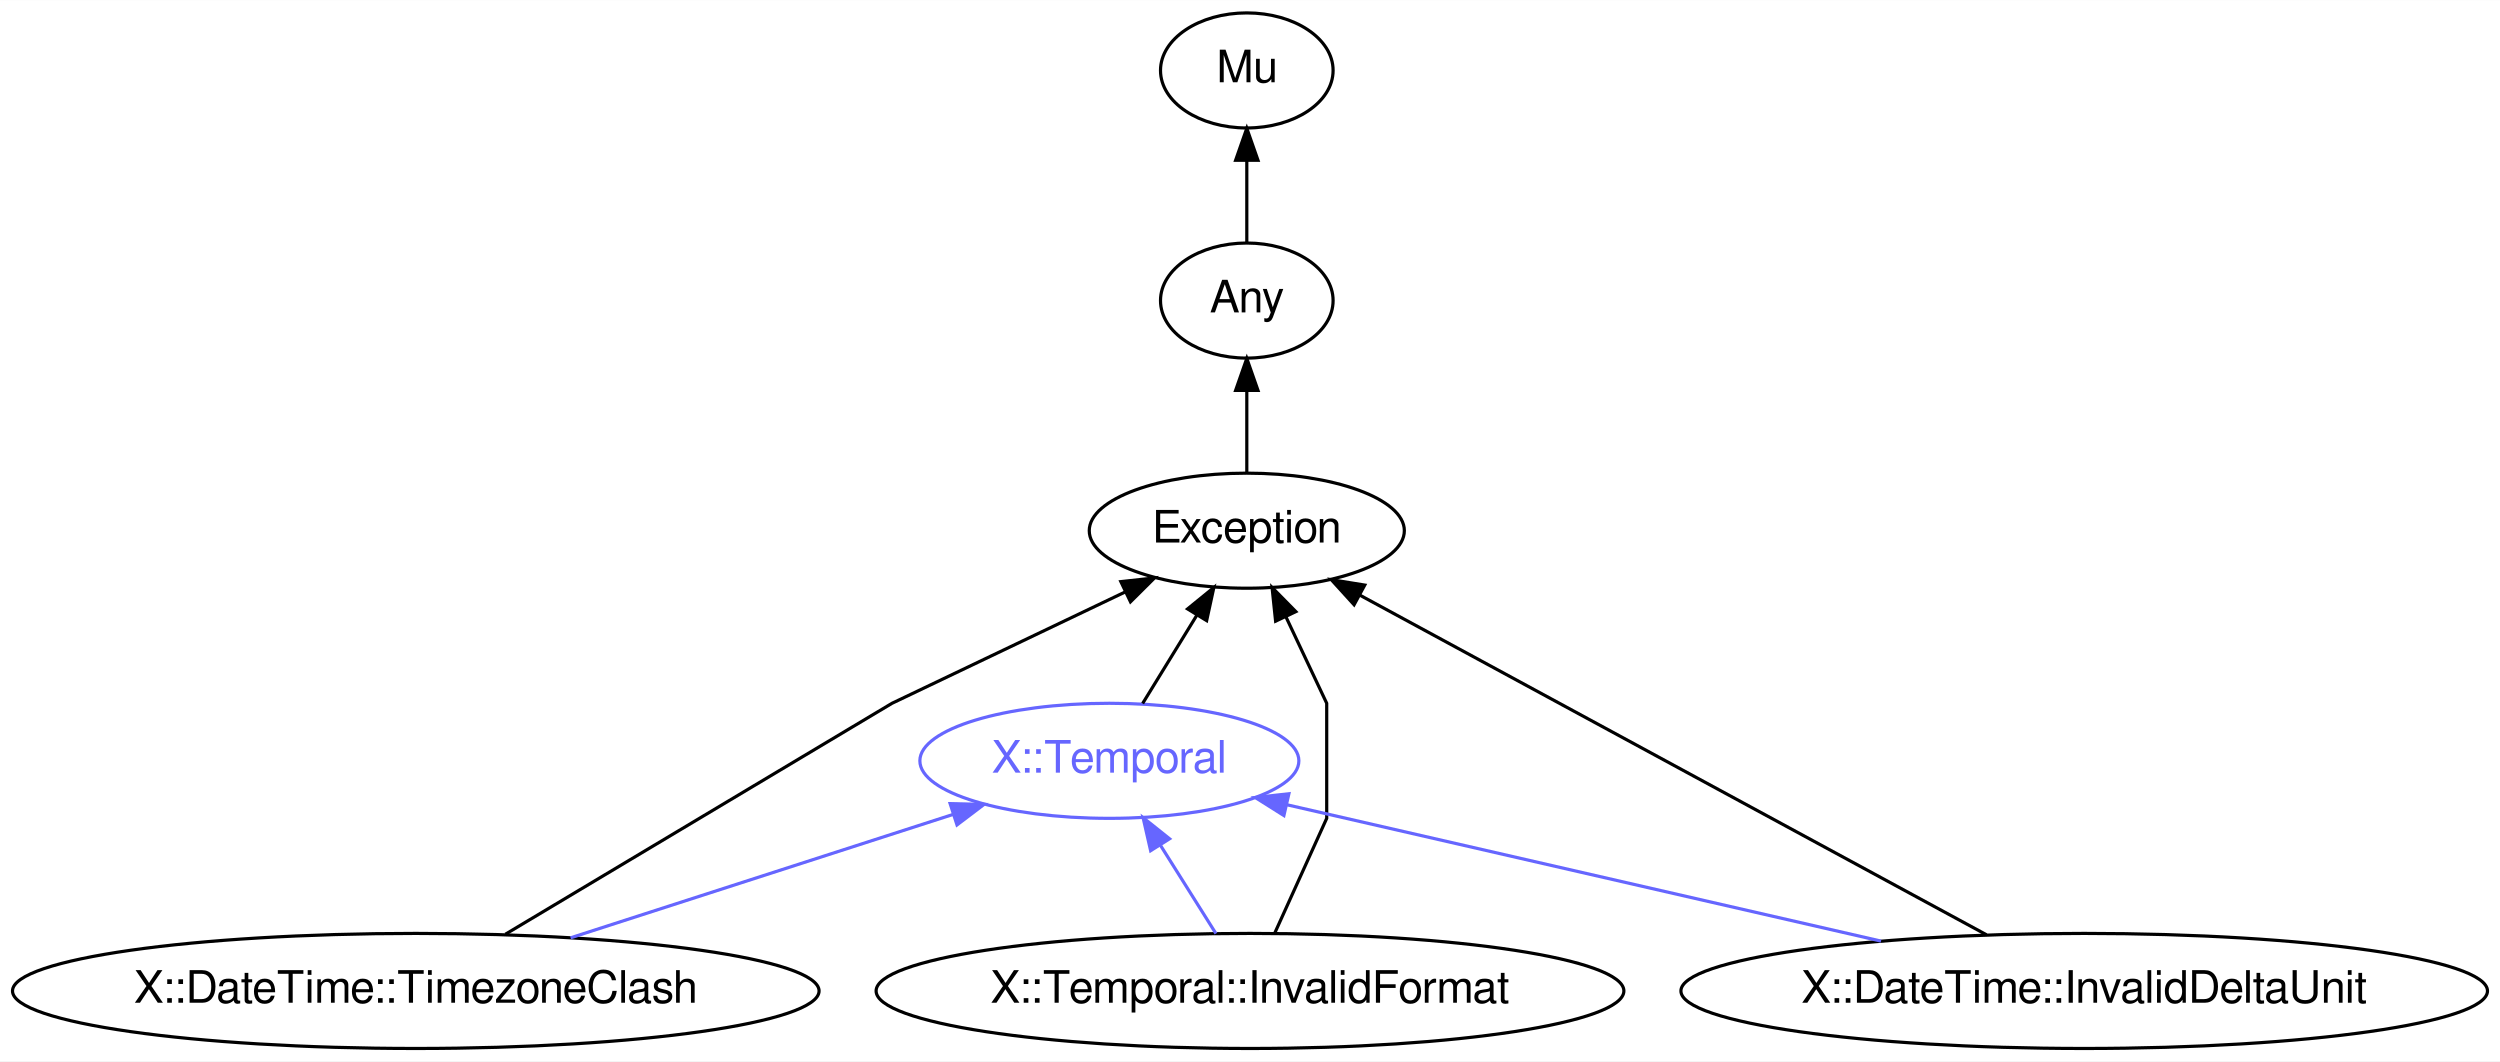
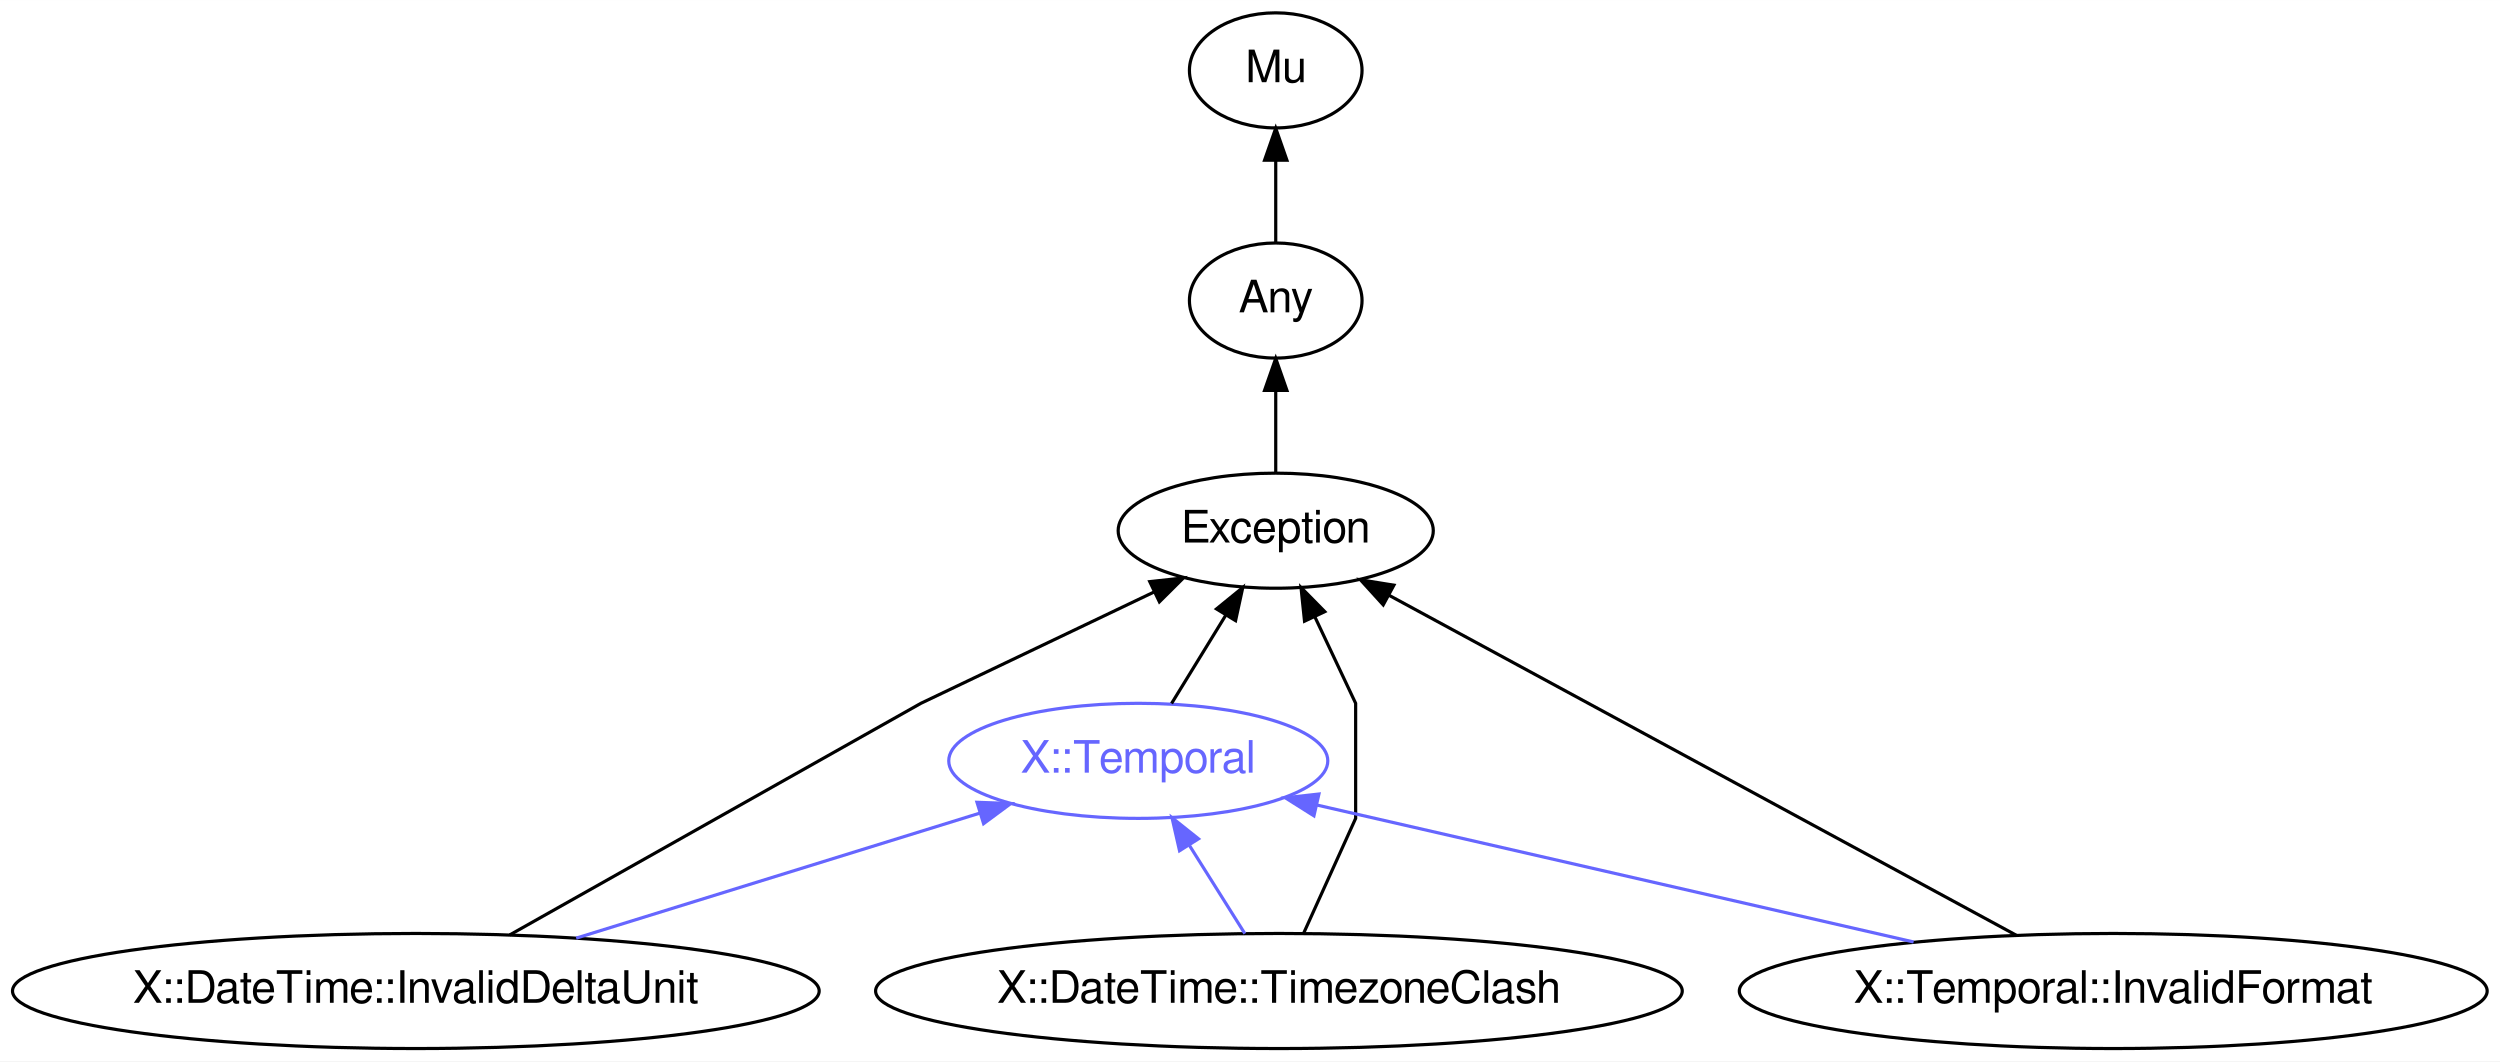
- <svg xmlns="http://www.w3.org/2000/svg" xmlns:xlink="http://www.w3.org/1999/xlink" width="782pt" height="332pt" viewBox="0.00 0.00 782.18 332.00">
+ <svg xmlns="http://www.w3.org/2000/svg" xmlns:xlink="http://www.w3.org/1999/xlink" width="782pt" height="332pt" viewBox="0.00 0.00 782.08 332.00">
  <g id="graph0" class="graph" transform="scale(1 1) rotate(0) translate(4 328)">
-     <polygon fill="white" stroke="none" points="-4,4 -4,-328 778.178,-328 778.178,4 -4,4" />
+     <polygon fill="white" stroke="none" points="-4,4 -4,-328 778.078,-328 778.078,4 -4,4" />
    <g id="node1" class="node">
      <g id="a_node1">
        <a xlink:href="/type/X::Temporal" xlink:title="X::Temporal">
-           <ellipse fill="none" stroke="#6666ff" cx="343.089" cy="-90" rx="59.29" ry="18" />
-           <text text-anchor="middle" x="343.089" y="-86.3" font-family="FreeSans" font-size="14.00" fill="#6666ff">X::Temporal</text>
+           <ellipse fill="none" stroke="#6666ff" cx="352.089" cy="-90" rx="59.29" ry="18" />
+           <text text-anchor="middle" x="352.089" y="-86.3" font-family="FreeSans" font-size="14.00" fill="#6666ff">X::Temporal</text>
        </a>
      </g>
    </g>
    <g id="node4" class="node">
      <g id="a_node4">
        <a xlink:href="/type/Exception" xlink:title="Exception">
-           <ellipse fill="none" stroke="#000000" cx="386.089" cy="-162" rx="49.291" ry="18" />
-           <text text-anchor="middle" x="386.089" y="-158.3" font-family="FreeSans" font-size="14.00" fill="#000000">Exception</text>
+           <ellipse fill="none" stroke="#000000" cx="395.089" cy="-162" rx="49.291" ry="18" />
+           <text text-anchor="middle" x="395.089" y="-158.3" font-family="FreeSans" font-size="14.00" fill="#000000">Exception</text>
        </a>
      </g>
    </g>
    <g id="edge1" class="edge">
-       <path fill="none" stroke="#000000" d="M353.498,-107.945C358.568,-116.199 364.772,-126.299 370.401,-135.462" />
-       <polygon fill="#000000" stroke="#000000" points="367.559,-137.522 375.776,-144.211 373.524,-133.858 367.559,-137.522" />
+       <path fill="none" stroke="#000000" d="M362.498,-107.945C367.568,-116.199 373.772,-126.299 379.401,-135.462" />
+       <polygon fill="#000000" stroke="#000000" points="376.559,-137.522 384.776,-144.211 382.524,-133.858 376.559,-137.522" />
    </g>
    <g id="node2" class="node">
      <g id="a_node2">
        <a xlink:href="/type/Mu" xlink:title="Mu">
-           <ellipse fill="none" stroke="#000000" cx="386.089" cy="-306" rx="27" ry="18" />
-           <text text-anchor="middle" x="386.089" y="-302.3" font-family="FreeSans" font-size="14.00" fill="#000000">Mu</text>
+           <ellipse fill="none" stroke="#000000" cx="395.089" cy="-306" rx="27" ry="18" />
+           <text text-anchor="middle" x="395.089" y="-302.3" font-family="FreeSans" font-size="14.00" fill="#000000">Mu</text>
        </a>
      </g>
    </g>
    <g id="node3" class="node">
      <g id="a_node3">
        <a xlink:href="/type/Any" xlink:title="Any">
-           <ellipse fill="none" stroke="#000000" cx="386.089" cy="-234" rx="27" ry="18" />
-           <text text-anchor="middle" x="386.089" y="-230.3" font-family="FreeSans" font-size="14.00" fill="#000000">Any</text>
+           <ellipse fill="none" stroke="#000000" cx="395.089" cy="-234" rx="27" ry="18" />
+           <text text-anchor="middle" x="395.089" y="-230.3" font-family="FreeSans" font-size="14.00" fill="#000000">Any</text>
        </a>
      </g>
    </g>
    <g id="edge2" class="edge">
-       <path fill="none" stroke="#000000" d="M386.089,-252.303C386.089,-260.017 386.089,-269.288 386.089,-277.888" />
-       <polygon fill="#000000" stroke="#000000" points="382.589,-277.896 386.089,-287.896 389.589,-277.896 382.589,-277.896" />
+       <path fill="none" stroke="#000000" d="M395.089,-252.303C395.089,-260.017 395.089,-269.288 395.089,-277.888" />
+       <polygon fill="#000000" stroke="#000000" points="391.589,-277.896 395.089,-287.896 398.589,-277.896 391.589,-277.896" />
    </g>
    <g id="edge3" class="edge">
-       <path fill="none" stroke="#000000" d="M386.089,-180.303C386.089,-188.017 386.089,-197.288 386.089,-205.888" />
-       <polygon fill="#000000" stroke="#000000" points="382.589,-205.896 386.089,-215.896 389.589,-205.896 382.589,-205.896" />
+       <path fill="none" stroke="#000000" d="M395.089,-180.303C395.089,-188.017 395.089,-197.288 395.089,-205.888" />
+       <polygon fill="#000000" stroke="#000000" points="391.589,-205.896 395.089,-215.896 398.589,-205.896 391.589,-205.896" />
    </g>
    <g id="node5" class="node">
      <g id="a_node5">
-         <a xlink:href="/type/X::DateTime::TimezoneClash" xlink:title="X::DateTime::TimezoneClash">
+         <a xlink:href="/type/X::DateTime::InvalidDeltaUnit" xlink:title="X::DateTime::InvalidDeltaUnit">
          <ellipse fill="none" stroke="#000000" cx="126.089" cy="-18" rx="126.178" ry="18" />
-           <text text-anchor="middle" x="126.089" y="-14.3" font-family="FreeSans" font-size="14.00" fill="#000000">X::DateTime::TimezoneClash</text>
+           <text text-anchor="middle" x="126.089" y="-14.3" font-family="FreeSans" font-size="14.00" fill="#000000">X::DateTime::InvalidDeltaUnit</text>
        </a>
      </g>
    </g>
    <g id="edge7" class="edge">
-       <path fill="none" stroke="#6666ff" d="M174.518,-34.622C210.141,-46.114 258.38,-61.675 294.128,-73.206" />
-       <polygon fill="#6666ff" stroke="#6666ff" points="293.267,-76.606 303.859,-76.345 295.416,-69.944 293.267,-76.606" />
+       <path fill="none" stroke="#6666ff" d="M176.246,-34.535C213.848,-46.182 265.065,-62.046 302.524,-73.648" />
+       <polygon fill="#6666ff" stroke="#6666ff" points="301.629,-77.035 312.217,-76.65 303.7,-70.348 301.629,-77.035" />
    </g>
    <g id="edge4" class="edge">
-       <path fill="none" stroke="#000000" d="M154.115,-35.74C197.276,-61.521 275.089,-108 275.089,-108 275.089,-108 315.876,-127.475 348.002,-142.814" />
-       <polygon fill="#000000" stroke="#000000" points="346.682,-146.063 357.215,-147.213 349.699,-139.746 346.682,-146.063" />
+       <path fill="none" stroke="#000000" d="M155.437,-35.532C201.13,-61.27 284.089,-108 284.089,-108 284.089,-108 324.876,-127.475 357.002,-142.814" />
+       <polygon fill="#000000" stroke="#000000" points="355.682,-146.063 366.215,-147.213 358.699,-139.746 355.682,-146.063" />
    </g>
    <g id="node6" class="node">
      <g id="a_node6">
-         <a xlink:href="/type/X::Temporal::InvalidFormat" xlink:title="X::Temporal::InvalidFormat">
-           <ellipse fill="none" stroke="#000000" cx="387.089" cy="-18" rx="116.979" ry="18" />
-           <text text-anchor="middle" x="387.089" y="-14.3" font-family="FreeSans" font-size="14.00" fill="#000000">X::Temporal::InvalidFormat</text>
+         <a xlink:href="/type/X::DateTime::TimezoneClash" xlink:title="X::DateTime::TimezoneClash">
+           <ellipse fill="none" stroke="#000000" cx="396.089" cy="-18" rx="126.178" ry="18" />
+           <text text-anchor="middle" x="396.089" y="-14.3" font-family="FreeSans" font-size="14.00" fill="#000000">X::DateTime::TimezoneClash</text>
        </a>
      </g>
    </g>
    <g id="edge8" class="edge">
-       <path fill="none" stroke="#6666ff" d="M376.438,-35.945C371.249,-44.199 364.901,-54.299 359.141,-63.462" />
-       <polygon fill="#6666ff" stroke="#6666ff" points="356,-61.882 353.642,-72.211 361.927,-65.607 356,-61.882" />
+       <path fill="none" stroke="#6666ff" d="M385.438,-35.945C380.249,-44.199 373.901,-54.299 368.141,-63.462" />
+       <polygon fill="#6666ff" stroke="#6666ff" points="365,-61.882 362.642,-72.211 370.927,-65.607 365,-61.882" />
    </g>
    <g id="edge5" class="edge">
-       <path fill="none" stroke="#000000" d="M394.815,-36.061C401.831,-51.555 411.089,-72 411.089,-72 411.089,-72 411.089,-108 411.089,-108 411.089,-108 404.642,-121.667 398.296,-135.121" />
-       <polygon fill="#000000" stroke="#000000" points="395.1,-133.693 393.999,-144.23 401.431,-136.679 395.1,-133.693" />
+       <path fill="none" stroke="#000000" d="M403.815,-36.061C410.831,-51.555 420.089,-72 420.089,-72 420.089,-72 420.089,-108 420.089,-108 420.089,-108 413.642,-121.667 407.296,-135.121" />
+       <polygon fill="#000000" stroke="#000000" points="404.1,-133.693 402.999,-144.23 410.431,-136.679 404.1,-133.693" />
    </g>
    <g id="node7" class="node">
      <g id="a_node7">
-         <a xlink:href="/type/X::DateTime::InvalidDeltaUnit" xlink:title="X::DateTime::InvalidDeltaUnit">
-           <ellipse fill="none" stroke="#000000" cx="648.089" cy="-18" rx="126.178" ry="18" />
-           <text text-anchor="middle" x="648.089" y="-14.3" font-family="FreeSans" font-size="14.00" fill="#000000">X::DateTime::InvalidDeltaUnit</text>
+         <a xlink:href="/type/X::Temporal::InvalidFormat" xlink:title="X::Temporal::InvalidFormat">
+           <ellipse fill="none" stroke="#000000" cx="657.089" cy="-18" rx="116.979" ry="18" />
+           <text text-anchor="middle" x="657.089" y="-14.3" font-family="FreeSans" font-size="14.00" fill="#000000">X::Temporal::InvalidFormat</text>
        </a>
      </g>
    </g>
    <g id="edge9" class="edge">
-       <path fill="none" stroke="#6666ff" d="M584.522,-33.589C529.578,-46.199 450.958,-64.243 398.529,-76.276" />
-       <polygon fill="#6666ff" stroke="#6666ff" points="397.695,-72.876 388.732,-78.525 399.261,-79.699 397.695,-72.876" />
+       <path fill="none" stroke="#6666ff" d="M594.632,-33.334C539.782,-45.923 460.722,-64.068 407.939,-76.182" />
+       <polygon fill="#6666ff" stroke="#6666ff" points="407.038,-72.798 398.074,-78.446 408.604,-79.62 407.038,-72.798" />
    </g>
    <g id="edge6" class="edge">
-       <path fill="none" stroke="#000000" d="M617.521,-35.567C568.623,-62.069 473.066,-113.86 421.352,-141.888" />
-       <polygon fill="#000000" stroke="#000000" points="419.655,-138.826 412.531,-146.669 422.991,-144.981 419.655,-138.826" />
+       <path fill="none" stroke="#000000" d="M626.778,-35.428C577.983,-61.874 482.255,-113.757 430.432,-141.845" />
+       <polygon fill="#000000" stroke="#000000" points="428.716,-138.794 421.592,-146.636 432.051,-144.948 428.716,-138.794" />
    </g>
  </g>
</svg>
